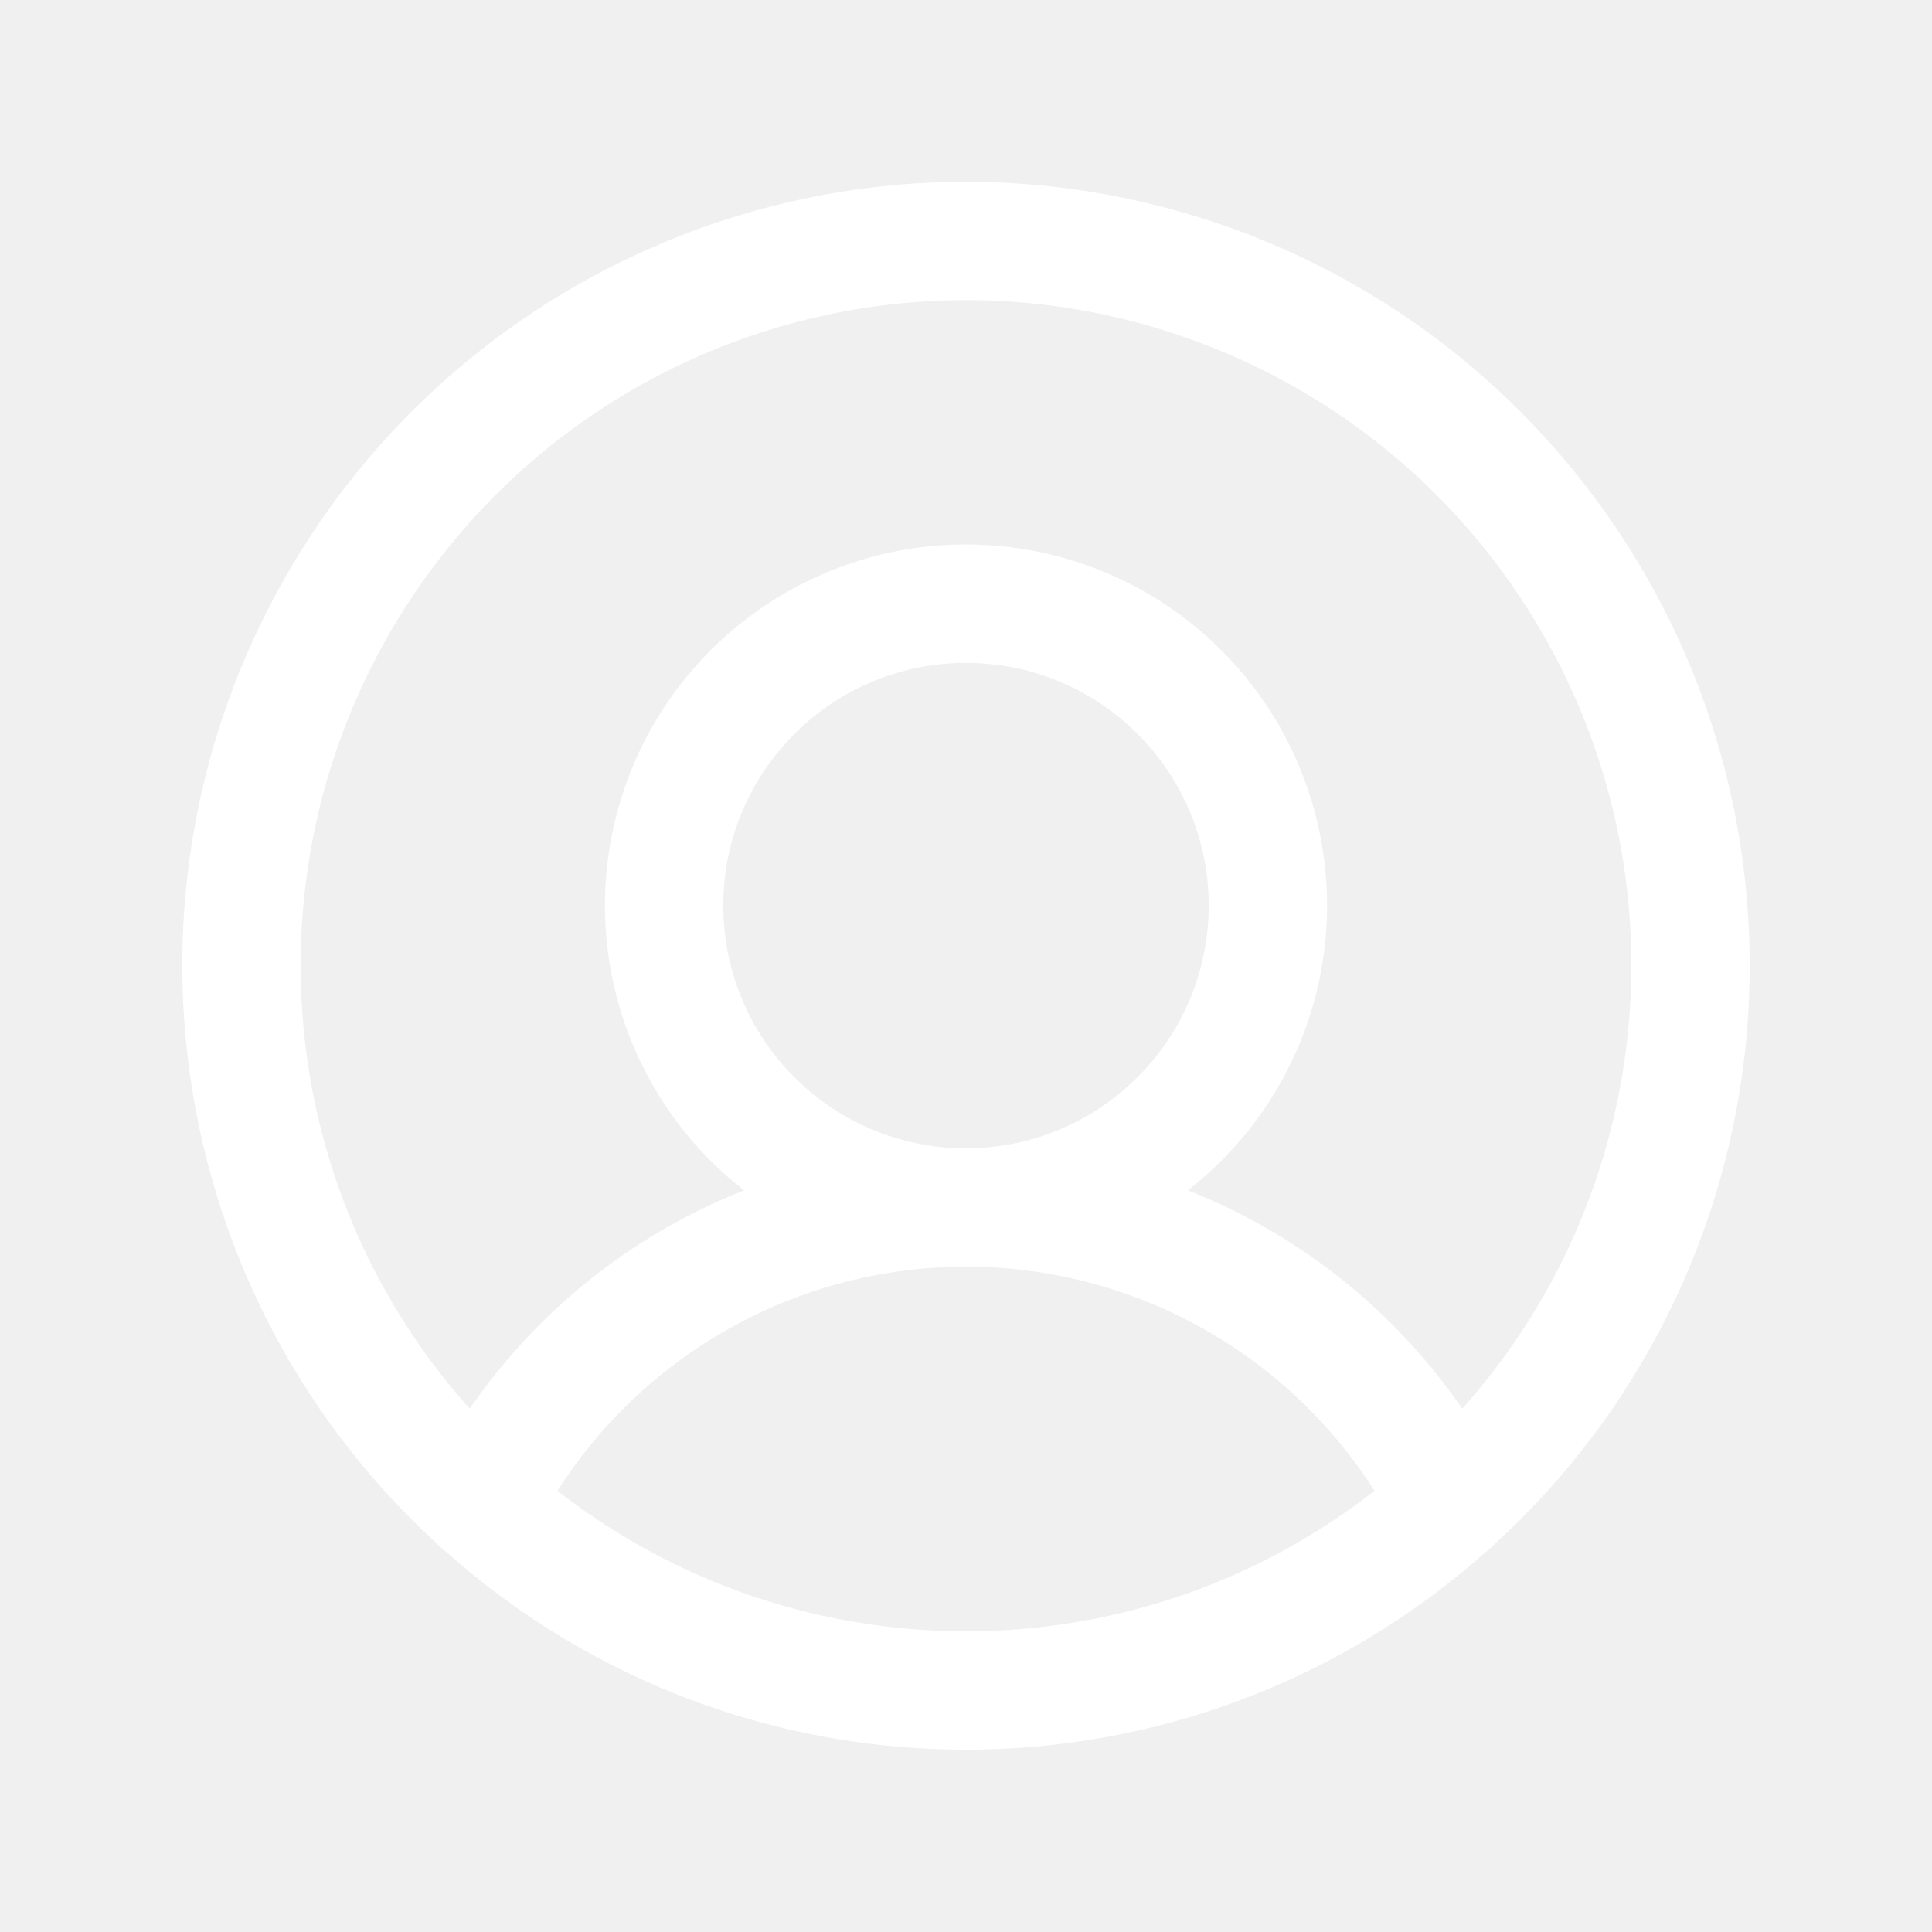
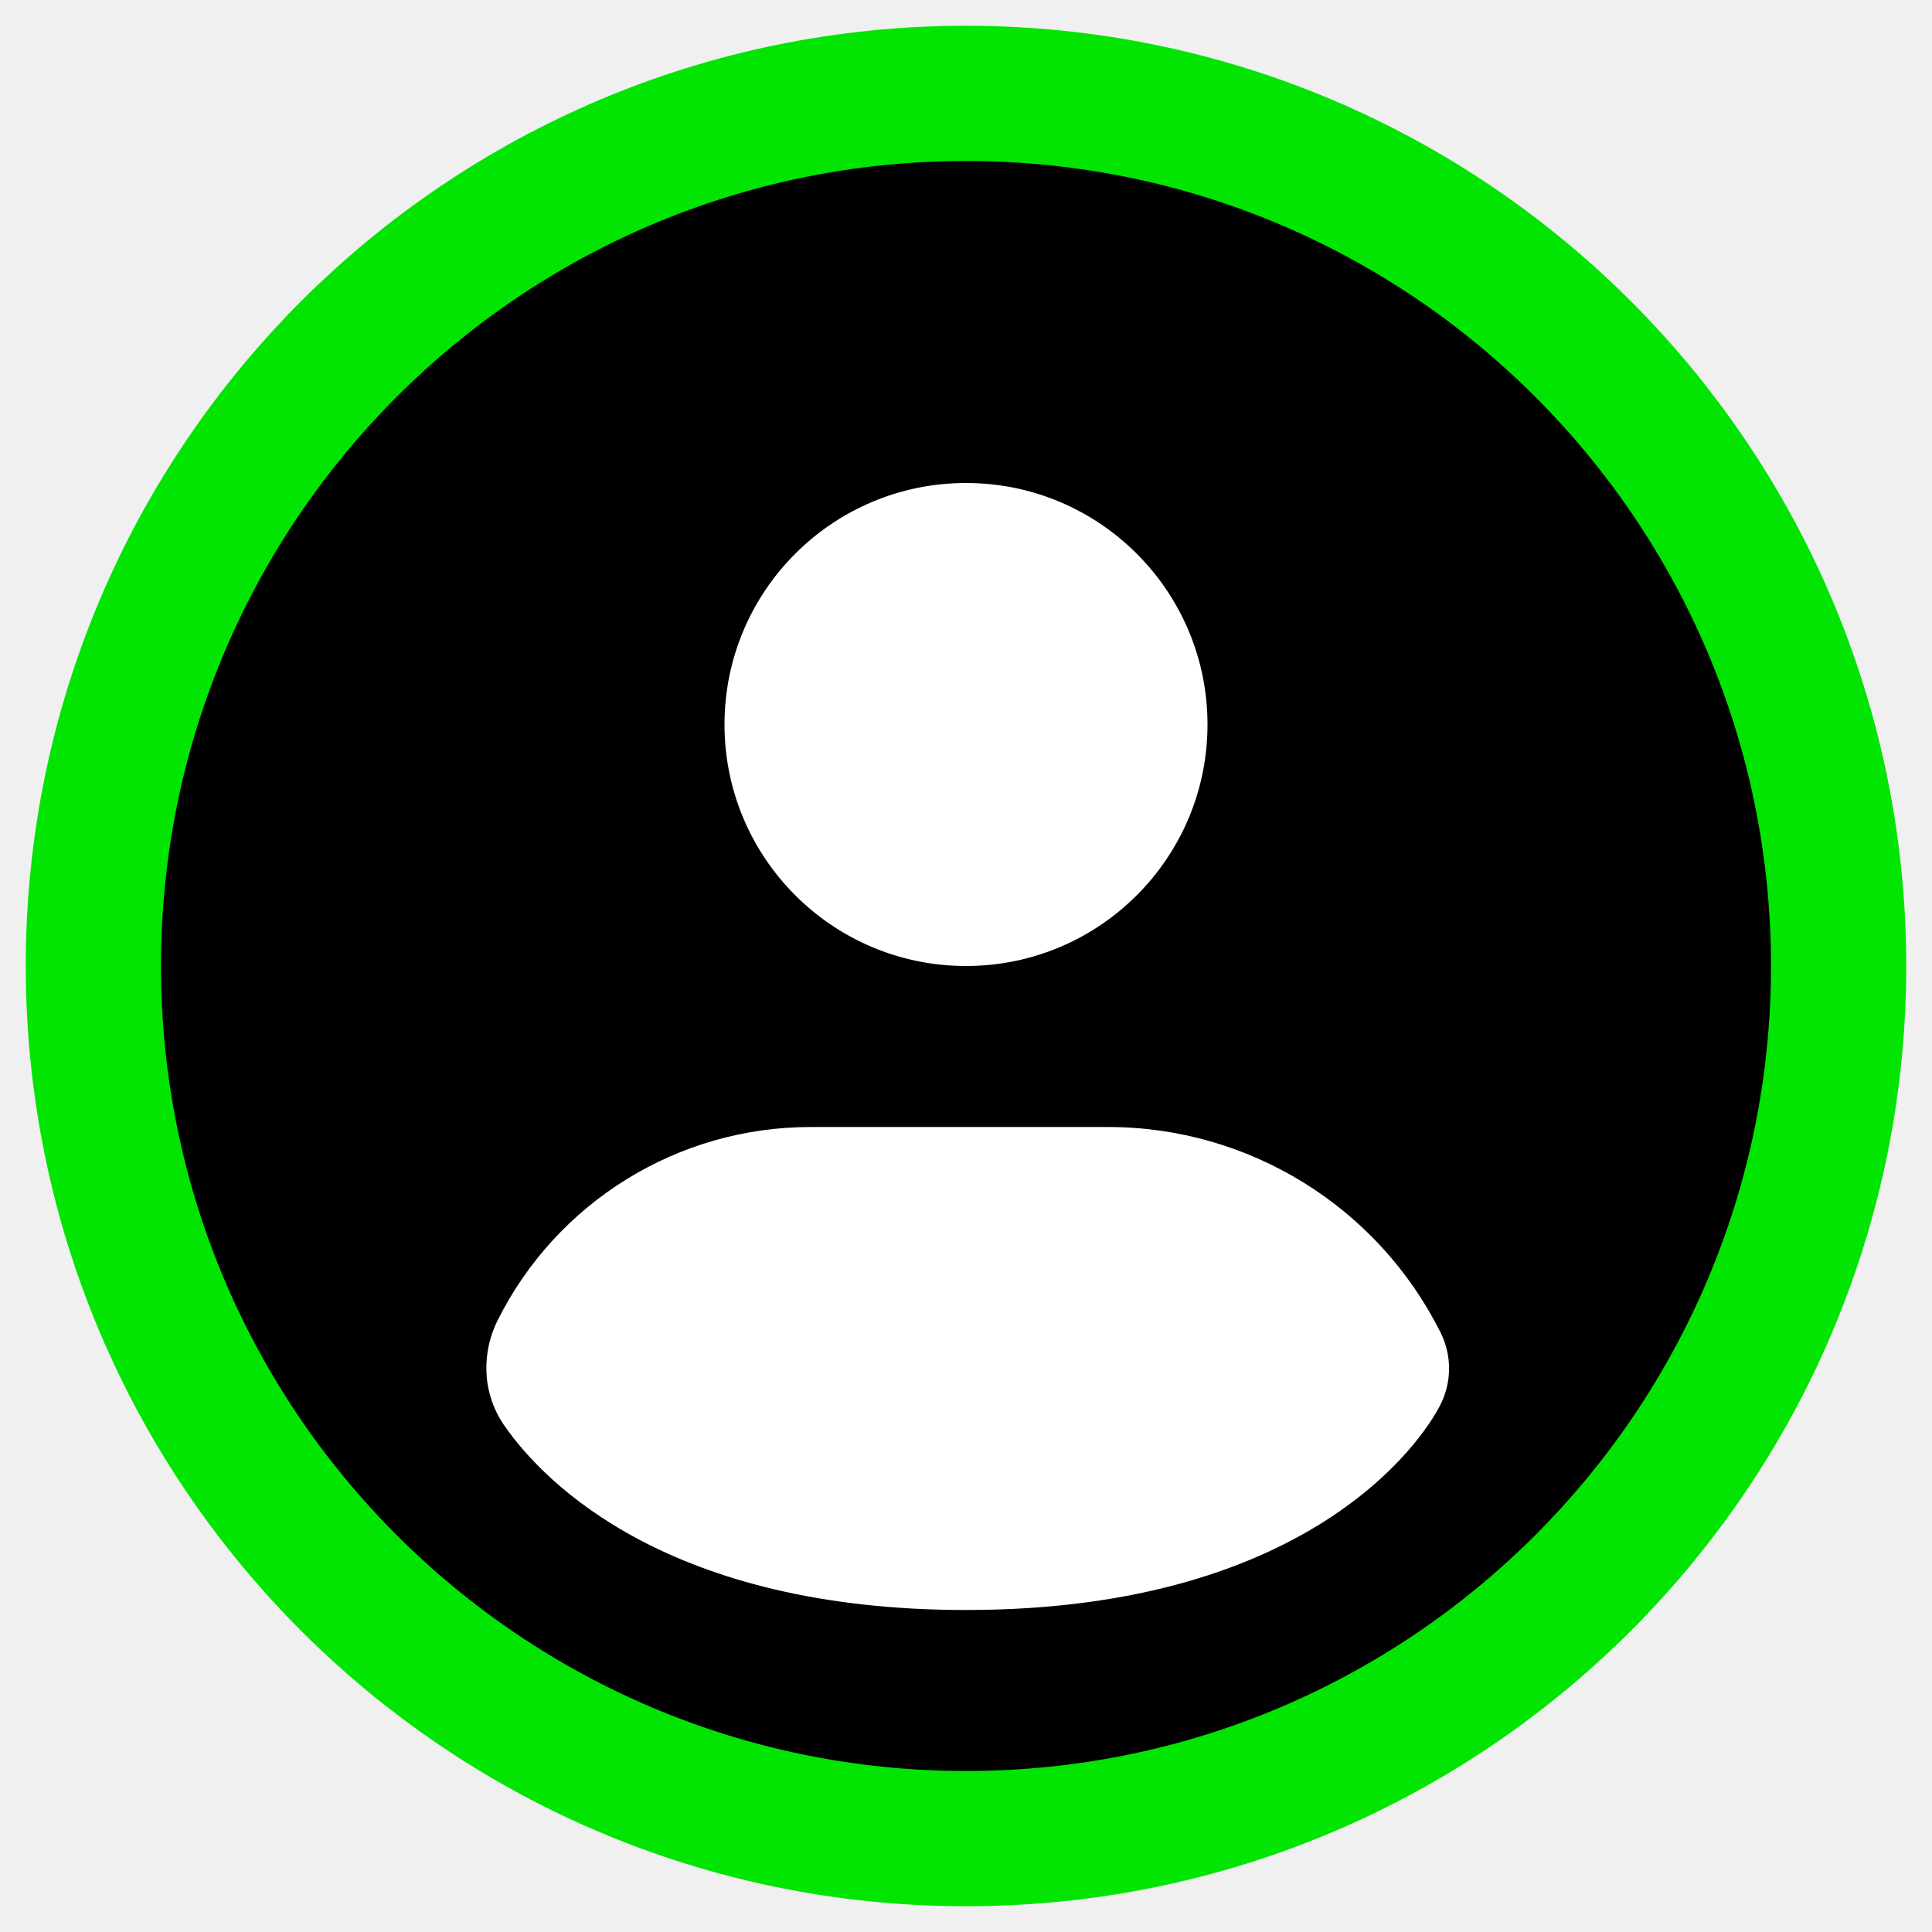
- <svg xmlns="http://www.w3.org/2000/svg" fill="#ffffff" width="64px" height="64px" viewBox="0 0 256 256" id="Flat" stroke="#ffffff" stroke-width="7.68">
+ <svg xmlns="http://www.w3.org/2000/svg" width="800px" height="800px" viewBox="0 0 24 24" fill="none">
  <g id="SVGRepo_bgCarrier" stroke-width="0" />
-   <g id="SVGRepo_tracerCarrier" stroke-linecap="round" stroke-linejoin="round" />
+   <g id="SVGRepo_tracerCarrier" stroke-linecap="round" stroke-linejoin="round" stroke="#02e502" stroke-width="3.36">
+     <path d="M12 2C6.477 2 2 6.477 2 12C2 17.523 6.477 22 12 22C17.523 22 22 17.523 22 12C22 6.477 17.523 2 12 2Z" fill="#000000" />
+     <path d="M12 6C10.343 6 9 7.343 9 9C9 10.657 10.343 12 12 12C13.657 12 15 10.657 15 9C15 7.343 13.657 6 12 6Z" fill="#ffffff" />
+     <path d="M17.895 16.553C18.036 16.834 18.036 17.166 17.895 17.447C17.903 17.43 17.894 17.449 17.894 17.449L17.893 17.45L17.892 17.453L17.888 17.46L17.88 17.476C17.874 17.487 17.867 17.5 17.858 17.515C17.841 17.546 17.819 17.583 17.791 17.627C17.735 17.714 17.656 17.825 17.55 17.953C17.337 18.208 17.016 18.524 16.555 18.832C15.623 19.453 14.175 20 12 20C8.315 20 6.766 18.43 6.267 17.712C5.965 17.276 5.998 16.768 6.181 16.403C6.917 14.93 8.422 14 10.069 14H13.764C15.514 14 17.113 14.988 17.895 16.553Z" fill="#ffffff" />
+   </g>
  <g id="SVGRepo_iconCarrier">
-     <path d="M228,128A100,100,0,1,0,60.71,201.91a3.97,3.97,0,0,0,.842.751,99.794,99.794,0,0,0,132.898-.002,3.966,3.966,0,0,0,.838-.748A99.763,99.763,0,0,0,228,128ZM36,128a92,92,0,1,1,157.171,64.872,75.616,75.616,0,0,0-44.508-34.041,44,44,0,1,0-41.327,0,75.618,75.618,0,0,0-44.508,34.04A91.708,91.708,0,0,1,36,128Zm92,28a36,36,0,1,1,36-36A36.041,36.041,0,0,1,128,156ZM68.865,198.417a68.011,68.011,0,0,1,118.27 0,91.804,91.804,0,0,1-118.27-0Z" />
+     <path d="M12 2C6.477 2 2 6.477 2 12C2 17.523 6.477 22 12 22C17.523 22 22 17.523 22 12C22 6.477 17.523 2 12 2Z" fill="#000000" />
+     <path d="M12 6C10.343 6 9 7.343 9 9C9 10.657 10.343 12 12 12C13.657 12 15 10.657 15 9C15 7.343 13.657 6 12 6Z" fill="#ffffff" />
+     <path d="M17.895 16.553C18.036 16.834 18.036 17.166 17.895 17.447C17.903 17.43 17.894 17.449 17.894 17.449L17.893 17.45L17.892 17.453L17.888 17.46L17.88 17.476C17.874 17.487 17.867 17.5 17.858 17.515C17.841 17.546 17.819 17.583 17.791 17.627C17.735 17.714 17.656 17.825 17.55 17.953C17.337 18.208 17.016 18.524 16.555 18.832C15.623 19.453 14.175 20 12 20C8.315 20 6.766 18.43 6.267 17.712C5.965 17.276 5.998 16.768 6.181 16.403C6.917 14.93 8.422 14 10.069 14H13.764C15.514 14 17.113 14.988 17.895 16.553Z" fill="#ffffff" />
  </g>
</svg>
